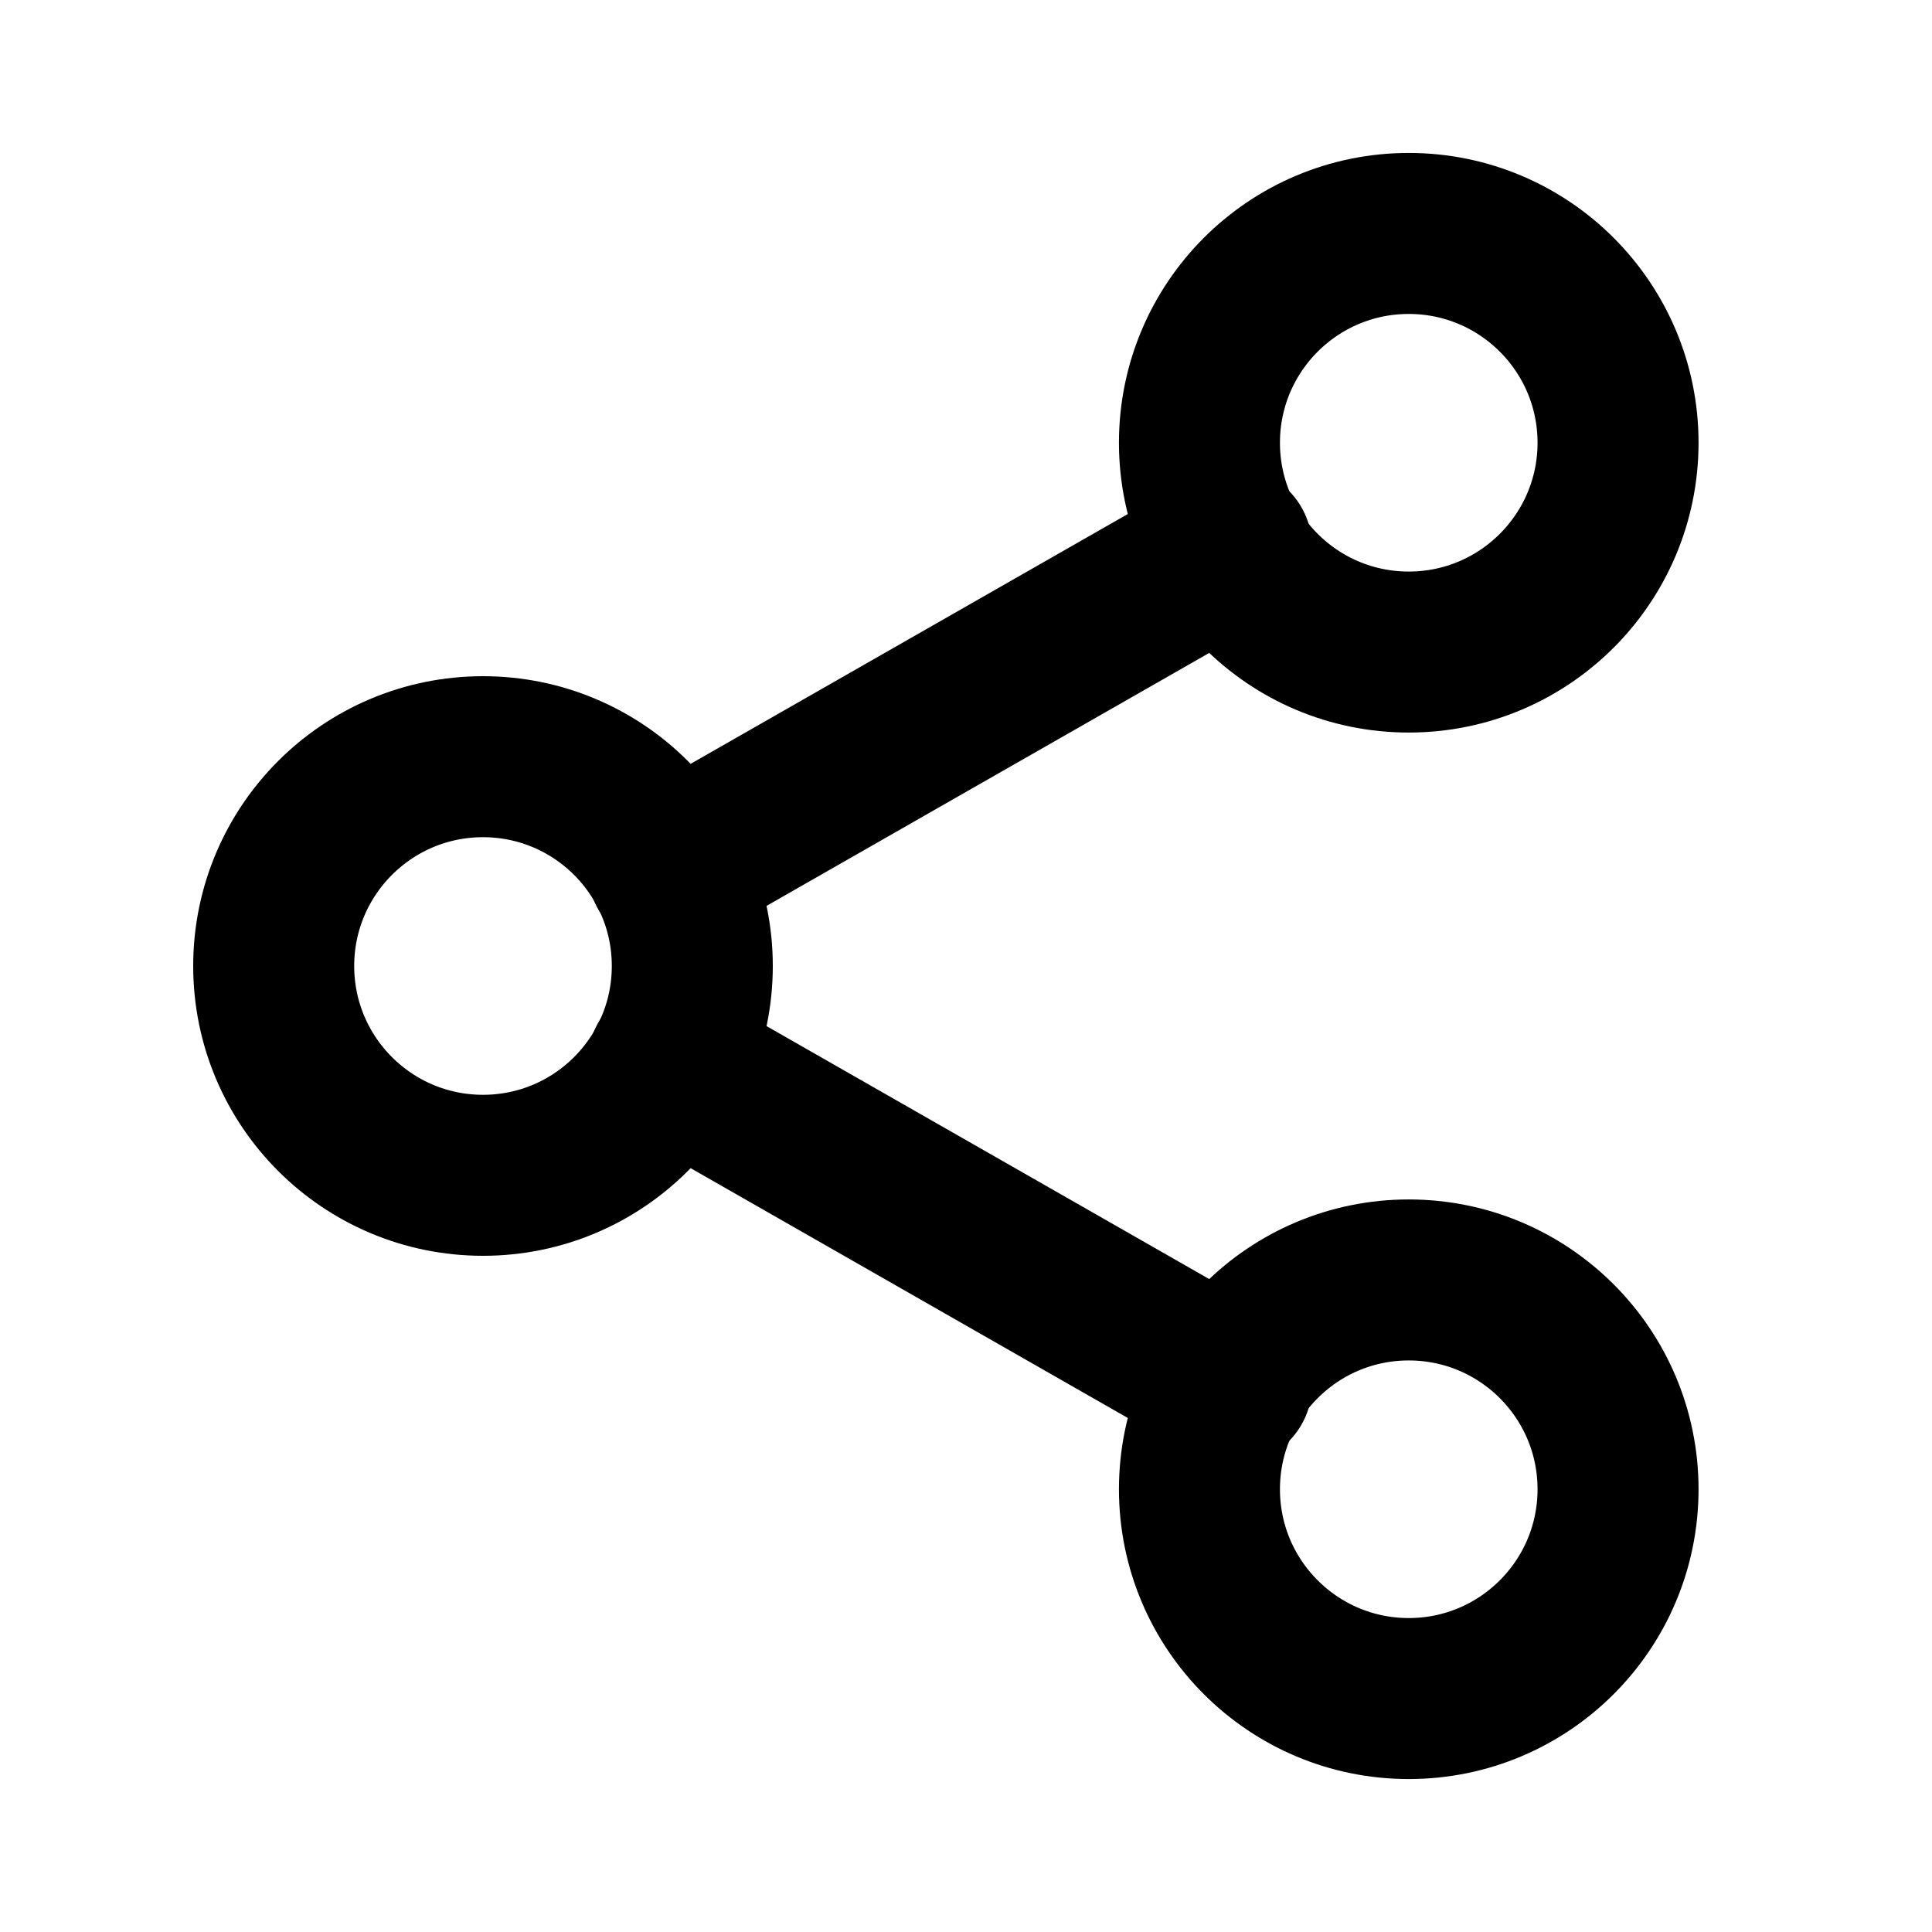
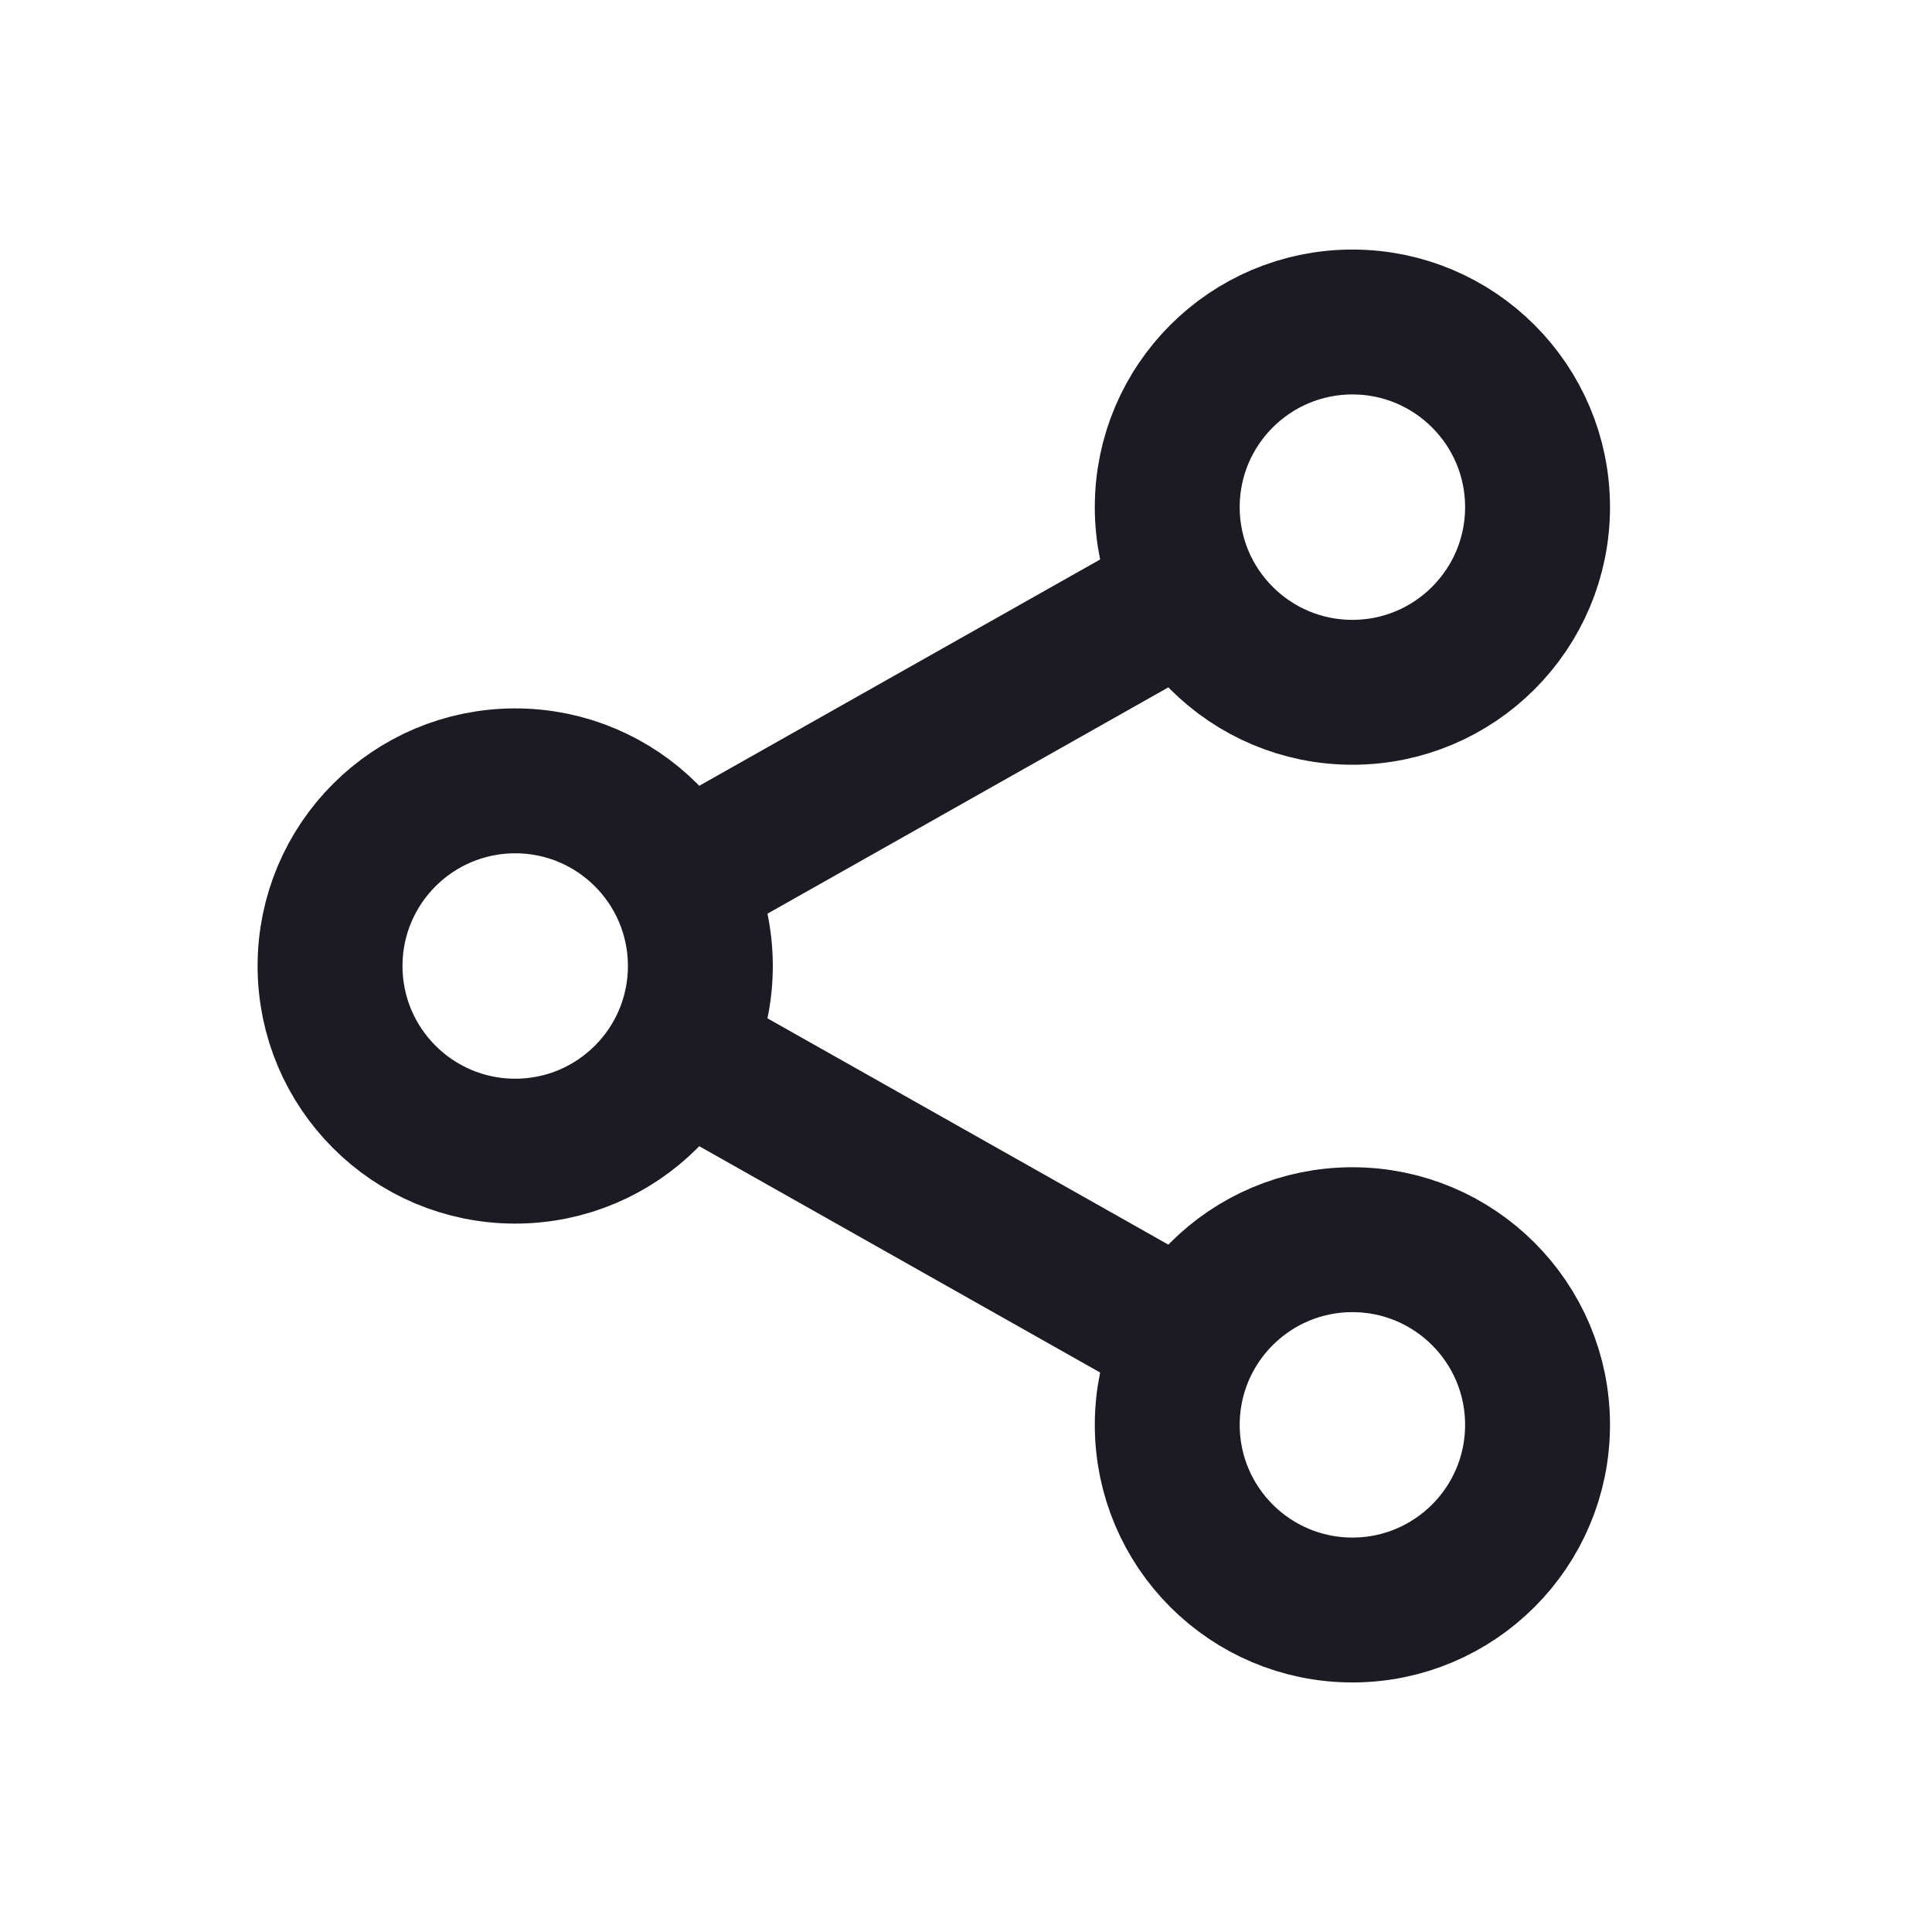
- <svg xmlns="http://www.w3.org/2000/svg" viewBox="0 0 24 24" fill="none" stroke="currentColor" stroke-width="2" stroke-linecap="round" stroke-linejoin="round">
-   <circle cx="6" cy="12" r="2.6" />
-   <circle cx="17.5" cy="5.5" r="2.6" />
-   <circle cx="17.5" cy="18.5" r="2.6" />
-   <path d="m8.3 10.8 7-4M8.3 13.2l7 4" />
+ <svg xmlns="http://www.w3.org/2000/svg" viewBox="0 0 24 24" fill="none" stroke="#1C1B24" stroke-width="1.8" stroke-linecap="round" stroke-linejoin="round">
+   <circle cx="6.4" cy="12" r="2.3" />
+   <circle cx="16.8" cy="6.3" r="2.3" />
+   <circle cx="16.8" cy="17.7" r="2.3" />
+   <path d="m8.5 10.9 6.2-3.5M8.5 13.1l6.2 3.5" />
</svg>
